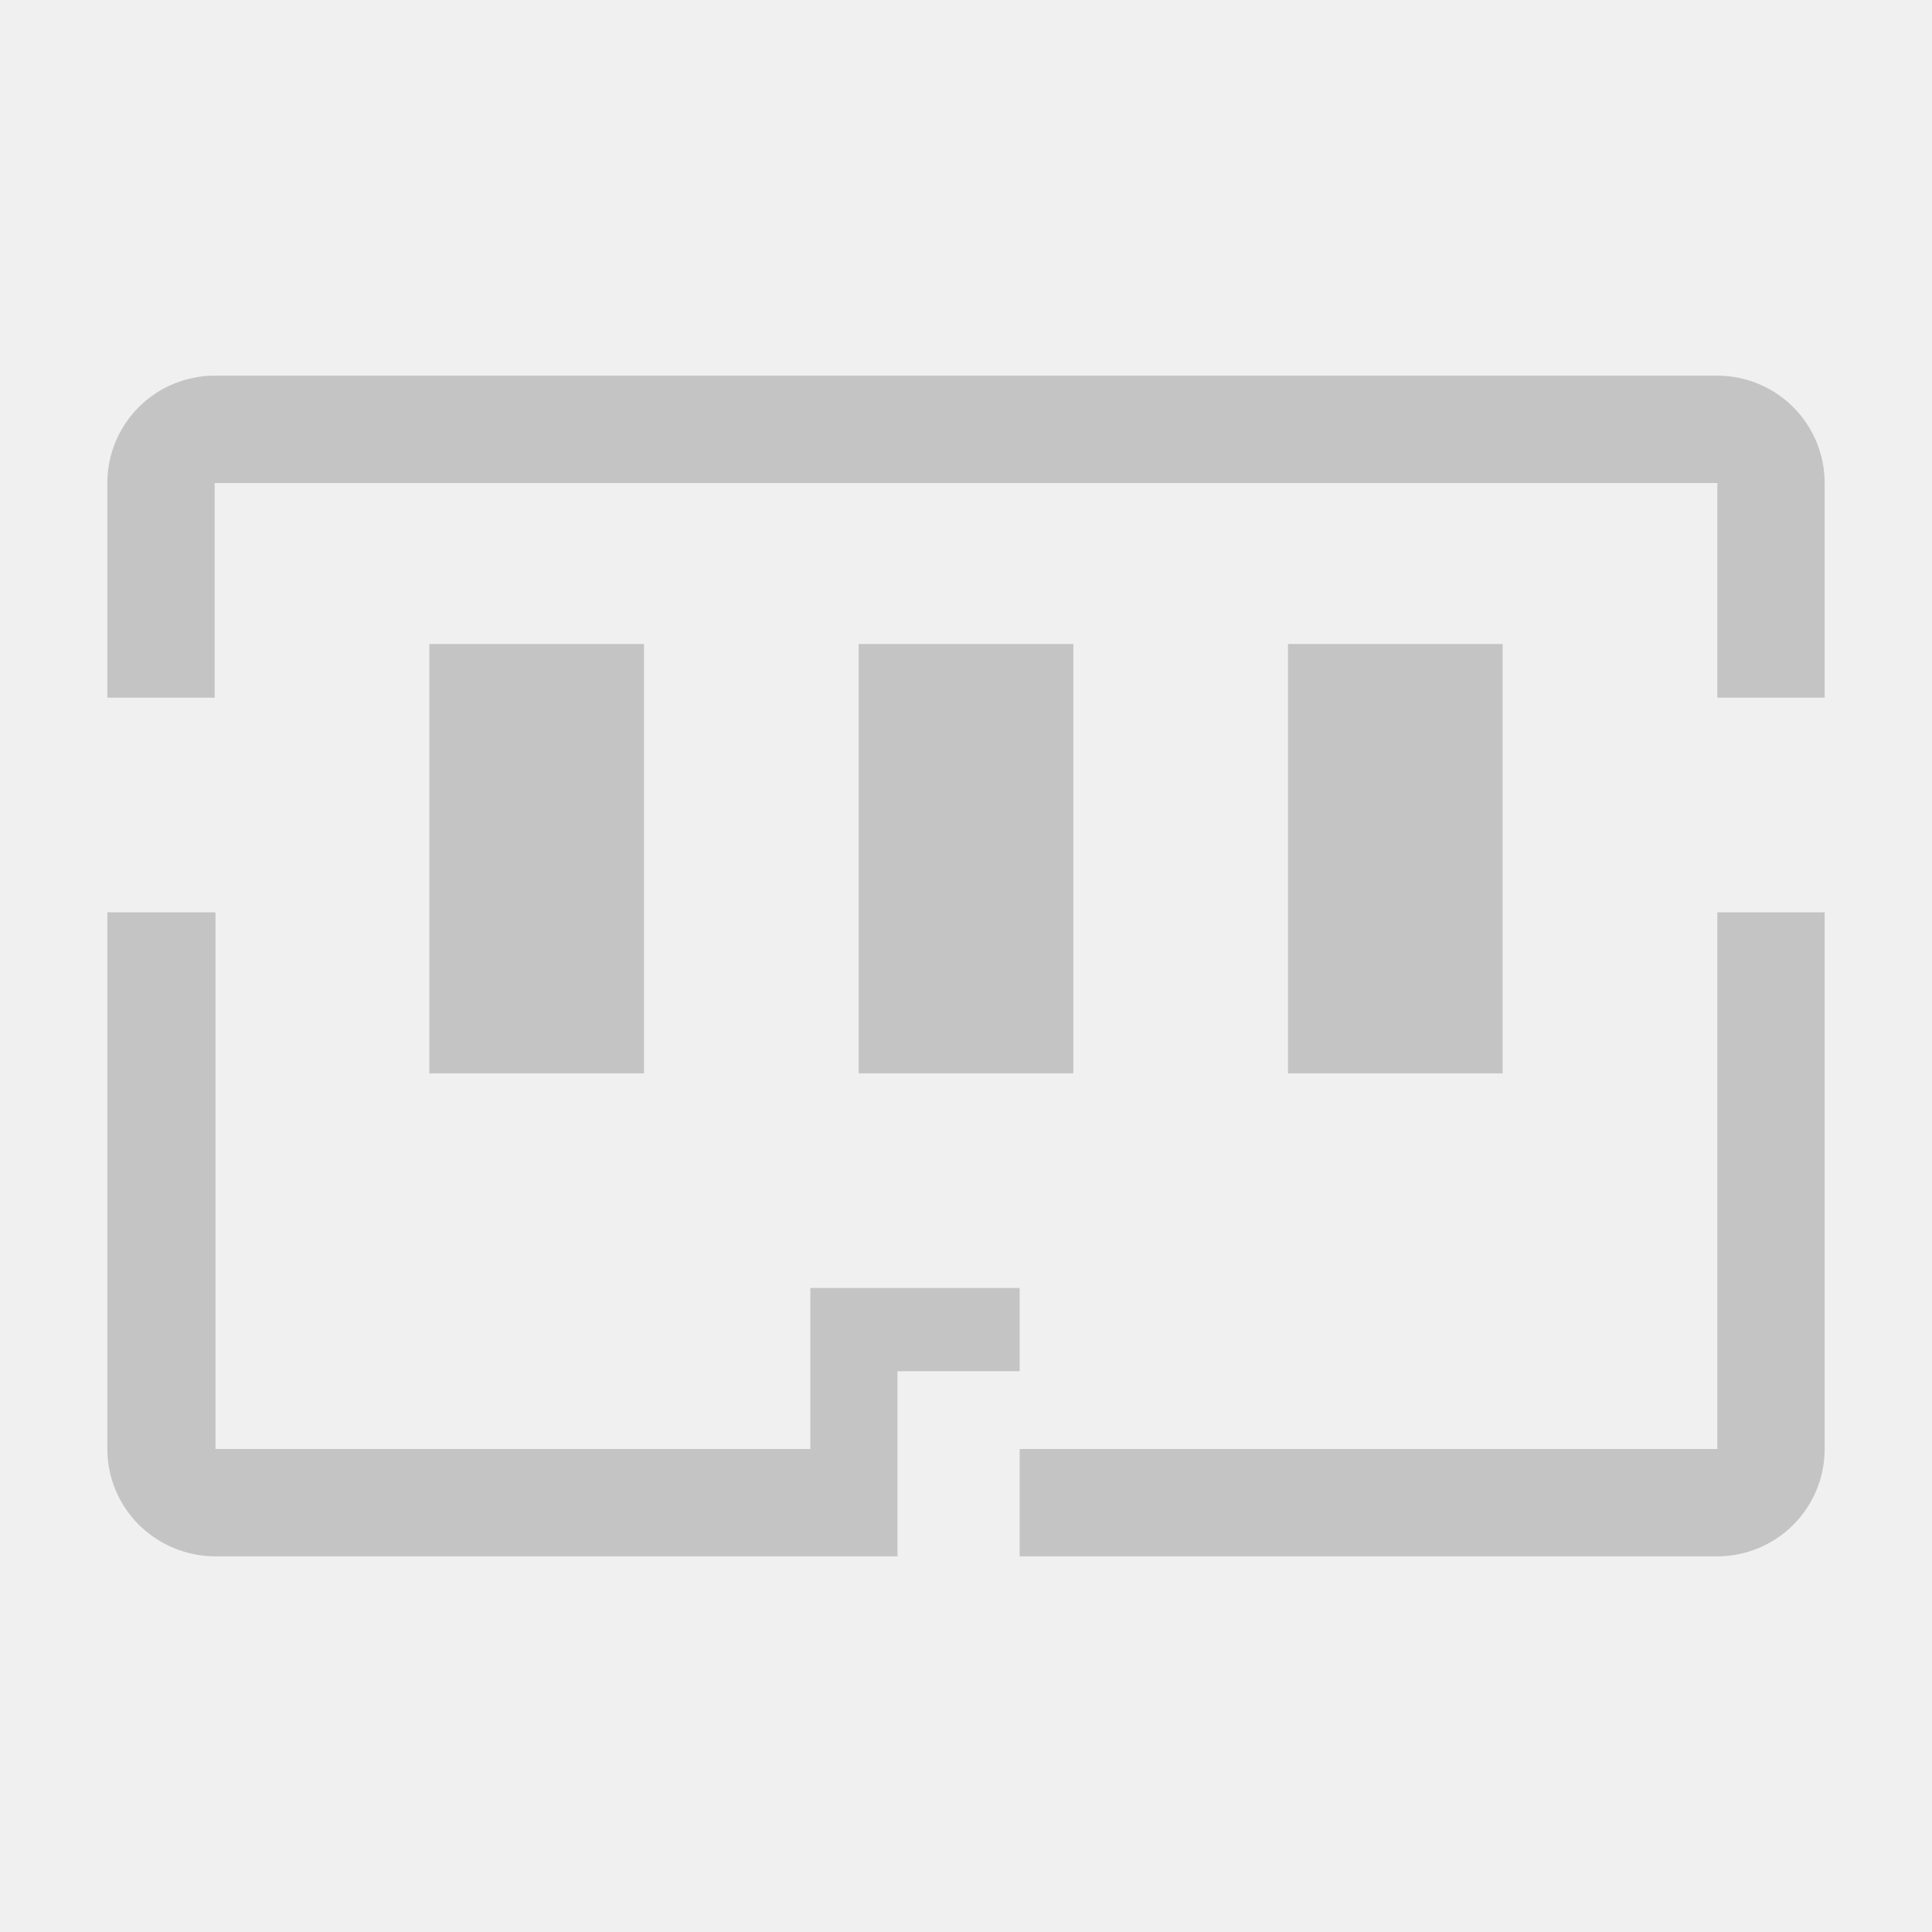
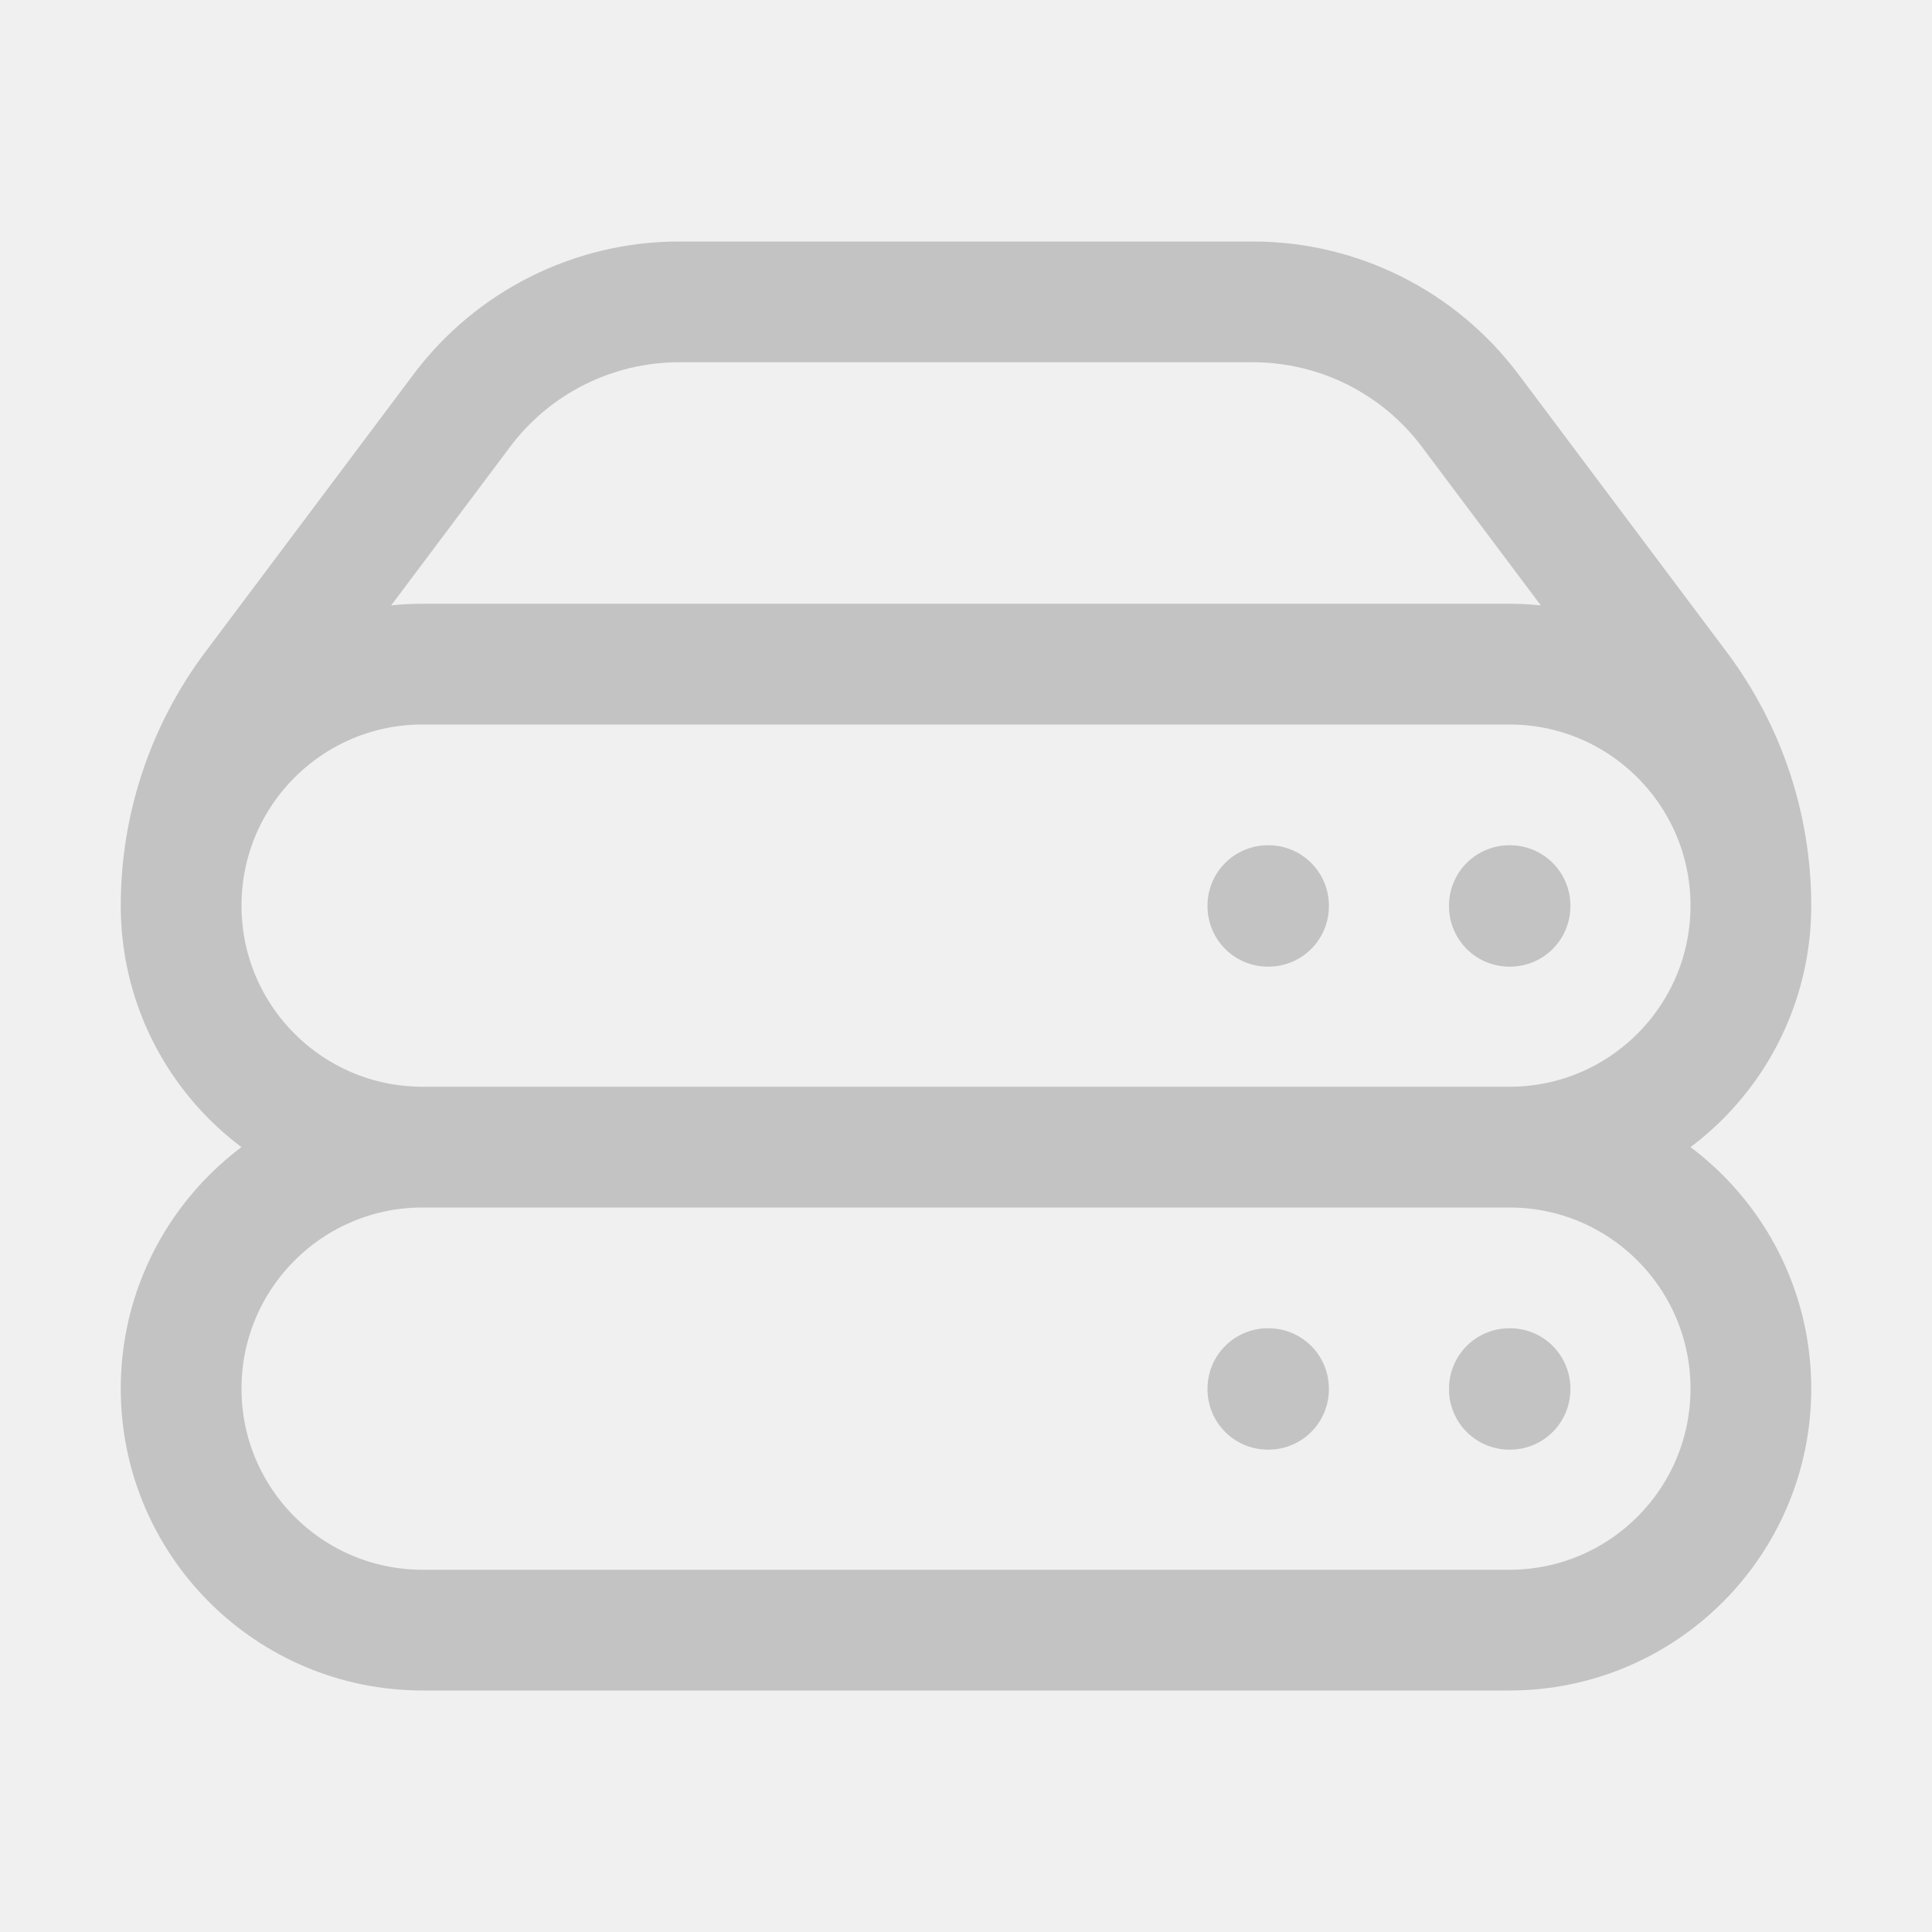
- <svg xmlns="http://www.w3.org/2000/svg" width="36" height="36" viewBox="0 0 36 36" fill="none">
-   <g clip-path="url(#clip0_32_8)">
-     <path d="M12 12H8V20H12V12Z" fill="#C4C4C4" />
-     <path d="M20 12H16V20H20V12Z" fill="#C4C4C4" />
-     <path d="M28 12H24V20H28V12Z" fill="#C4C4C4" />
-     <path d="M15.1 27H4.015V17H2V27C2 27.53 2.212 28.039 2.59 28.414C2.968 28.789 3.481 29 4.015 29H16.723V25.55H19V24H15.1V27Z" fill="#C4C4C4" />
-     <path d="M32 7H4C3.47 7 2.961 7.211 2.586 7.586C2.211 7.961 2 8.47 2 9V13H4V9H32V13H34V9C34 8.47 33.789 7.961 33.414 7.586C33.039 7.211 32.53 7 32 7V7Z" fill="#C4C4C4" />
-     <path d="M32 27H19V29H32C32.53 29 33.039 28.789 33.414 28.414C33.789 28.039 34 27.53 34 27V17H32V27Z" fill="#C4C4C4" />
-   </g>
-   <defs>
-     <clipPath id="clip0_32_8">
-       <rect width="36" height="36" fill="white" />
-     </clipPath>
-   </defs>
+ <svg xmlns="http://www.w3.org/2000/svg" fill="none" viewBox="0 0 24 24" stroke-width="1.5" stroke="#C3C3C3" class="w-6 h-6">
+   <path stroke-linecap="round" stroke-linejoin="round" d="M5.25 14.25h13.5m-13.5 0a3 3 0 01-3-3m3 3a3 3 0 100 6h13.5a3 3 0 100-6m-16.5-3a3 3 0 013-3h13.5a3 3 0 013 3m-19.5 0a4.5 4.5 0 01.9-2.7L5.737 5.1a3.375 3.375 0 012.7-1.35h7.126c1.062 0 2.062.5 2.7 1.35l2.587 3.45a4.5 4.5 0 01.9 2.7m0 0a3 3 0 01-3 3m0 3h.008v.008h-.008v-.008zm0-6h.008v.008h-.008v-.008zm-3 6h.008v.008h-.008v-.008zm0-6h.008v.008h-.008v-.008z" />
</svg>
